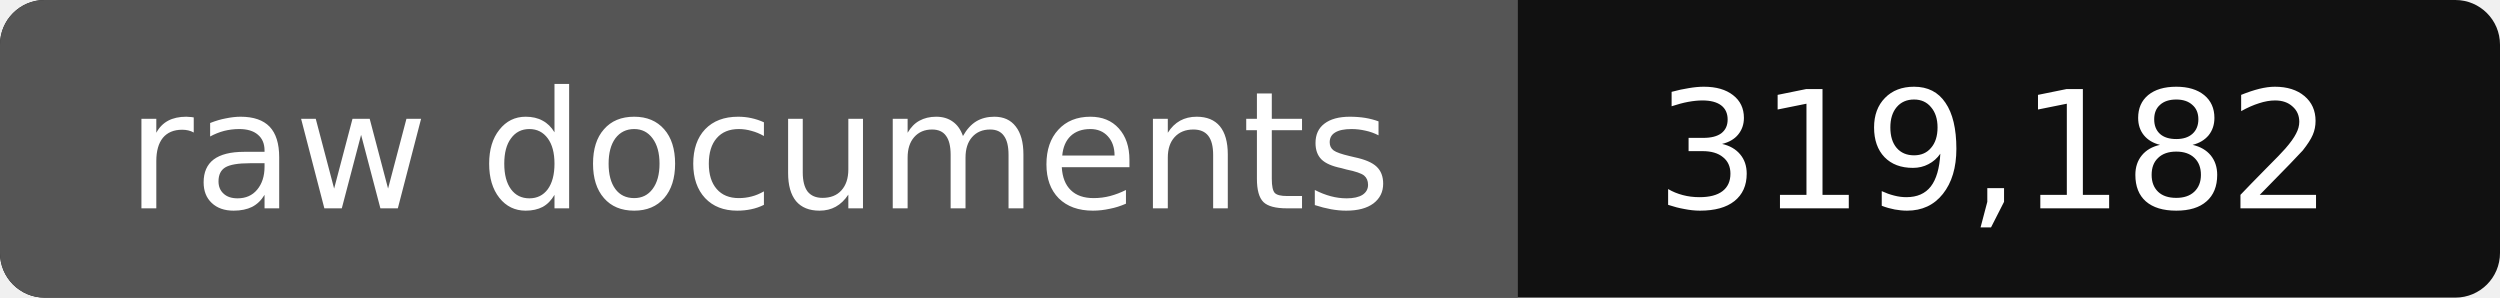
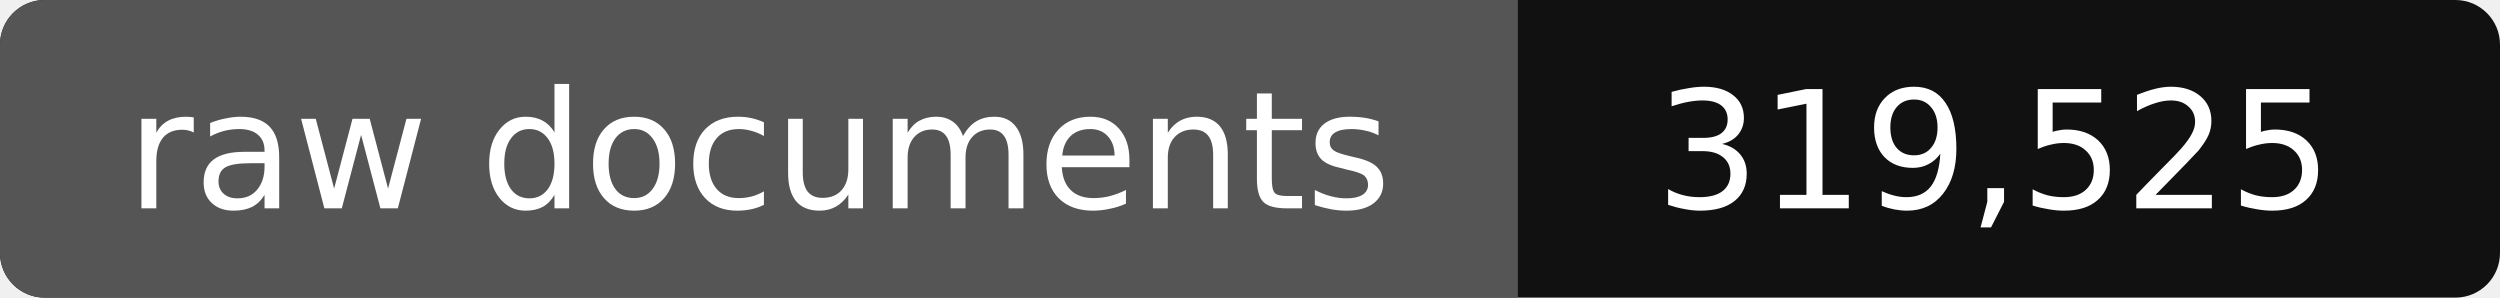
- <svg xmlns="http://www.w3.org/2000/svg" width="168" height="20" role="img" aria-label="raw documents: 319,182">
+ <svg xmlns="http://www.w3.org/2000/svg" width="168" height="20" role="img" aria-label="raw documents: 319,525">
  <rect width="168" height="20" rx="3" fill="#111" />
  <path fill="#555" d="M3 0h99v20H3a3 3 0 0 1-3-3V3a3 3 0 0 1 3-3z" />
  <g fill="#fff" text-anchor="middle" font-family="Verdana,DejaVu Sans,sans-serif" font-size="11">
    <text x="51" y="14">raw documents</text>
-     <text x="134" y="14">319,182</text>
+     <text x="134" y="14">319,525</text>
  </g>
</svg>
